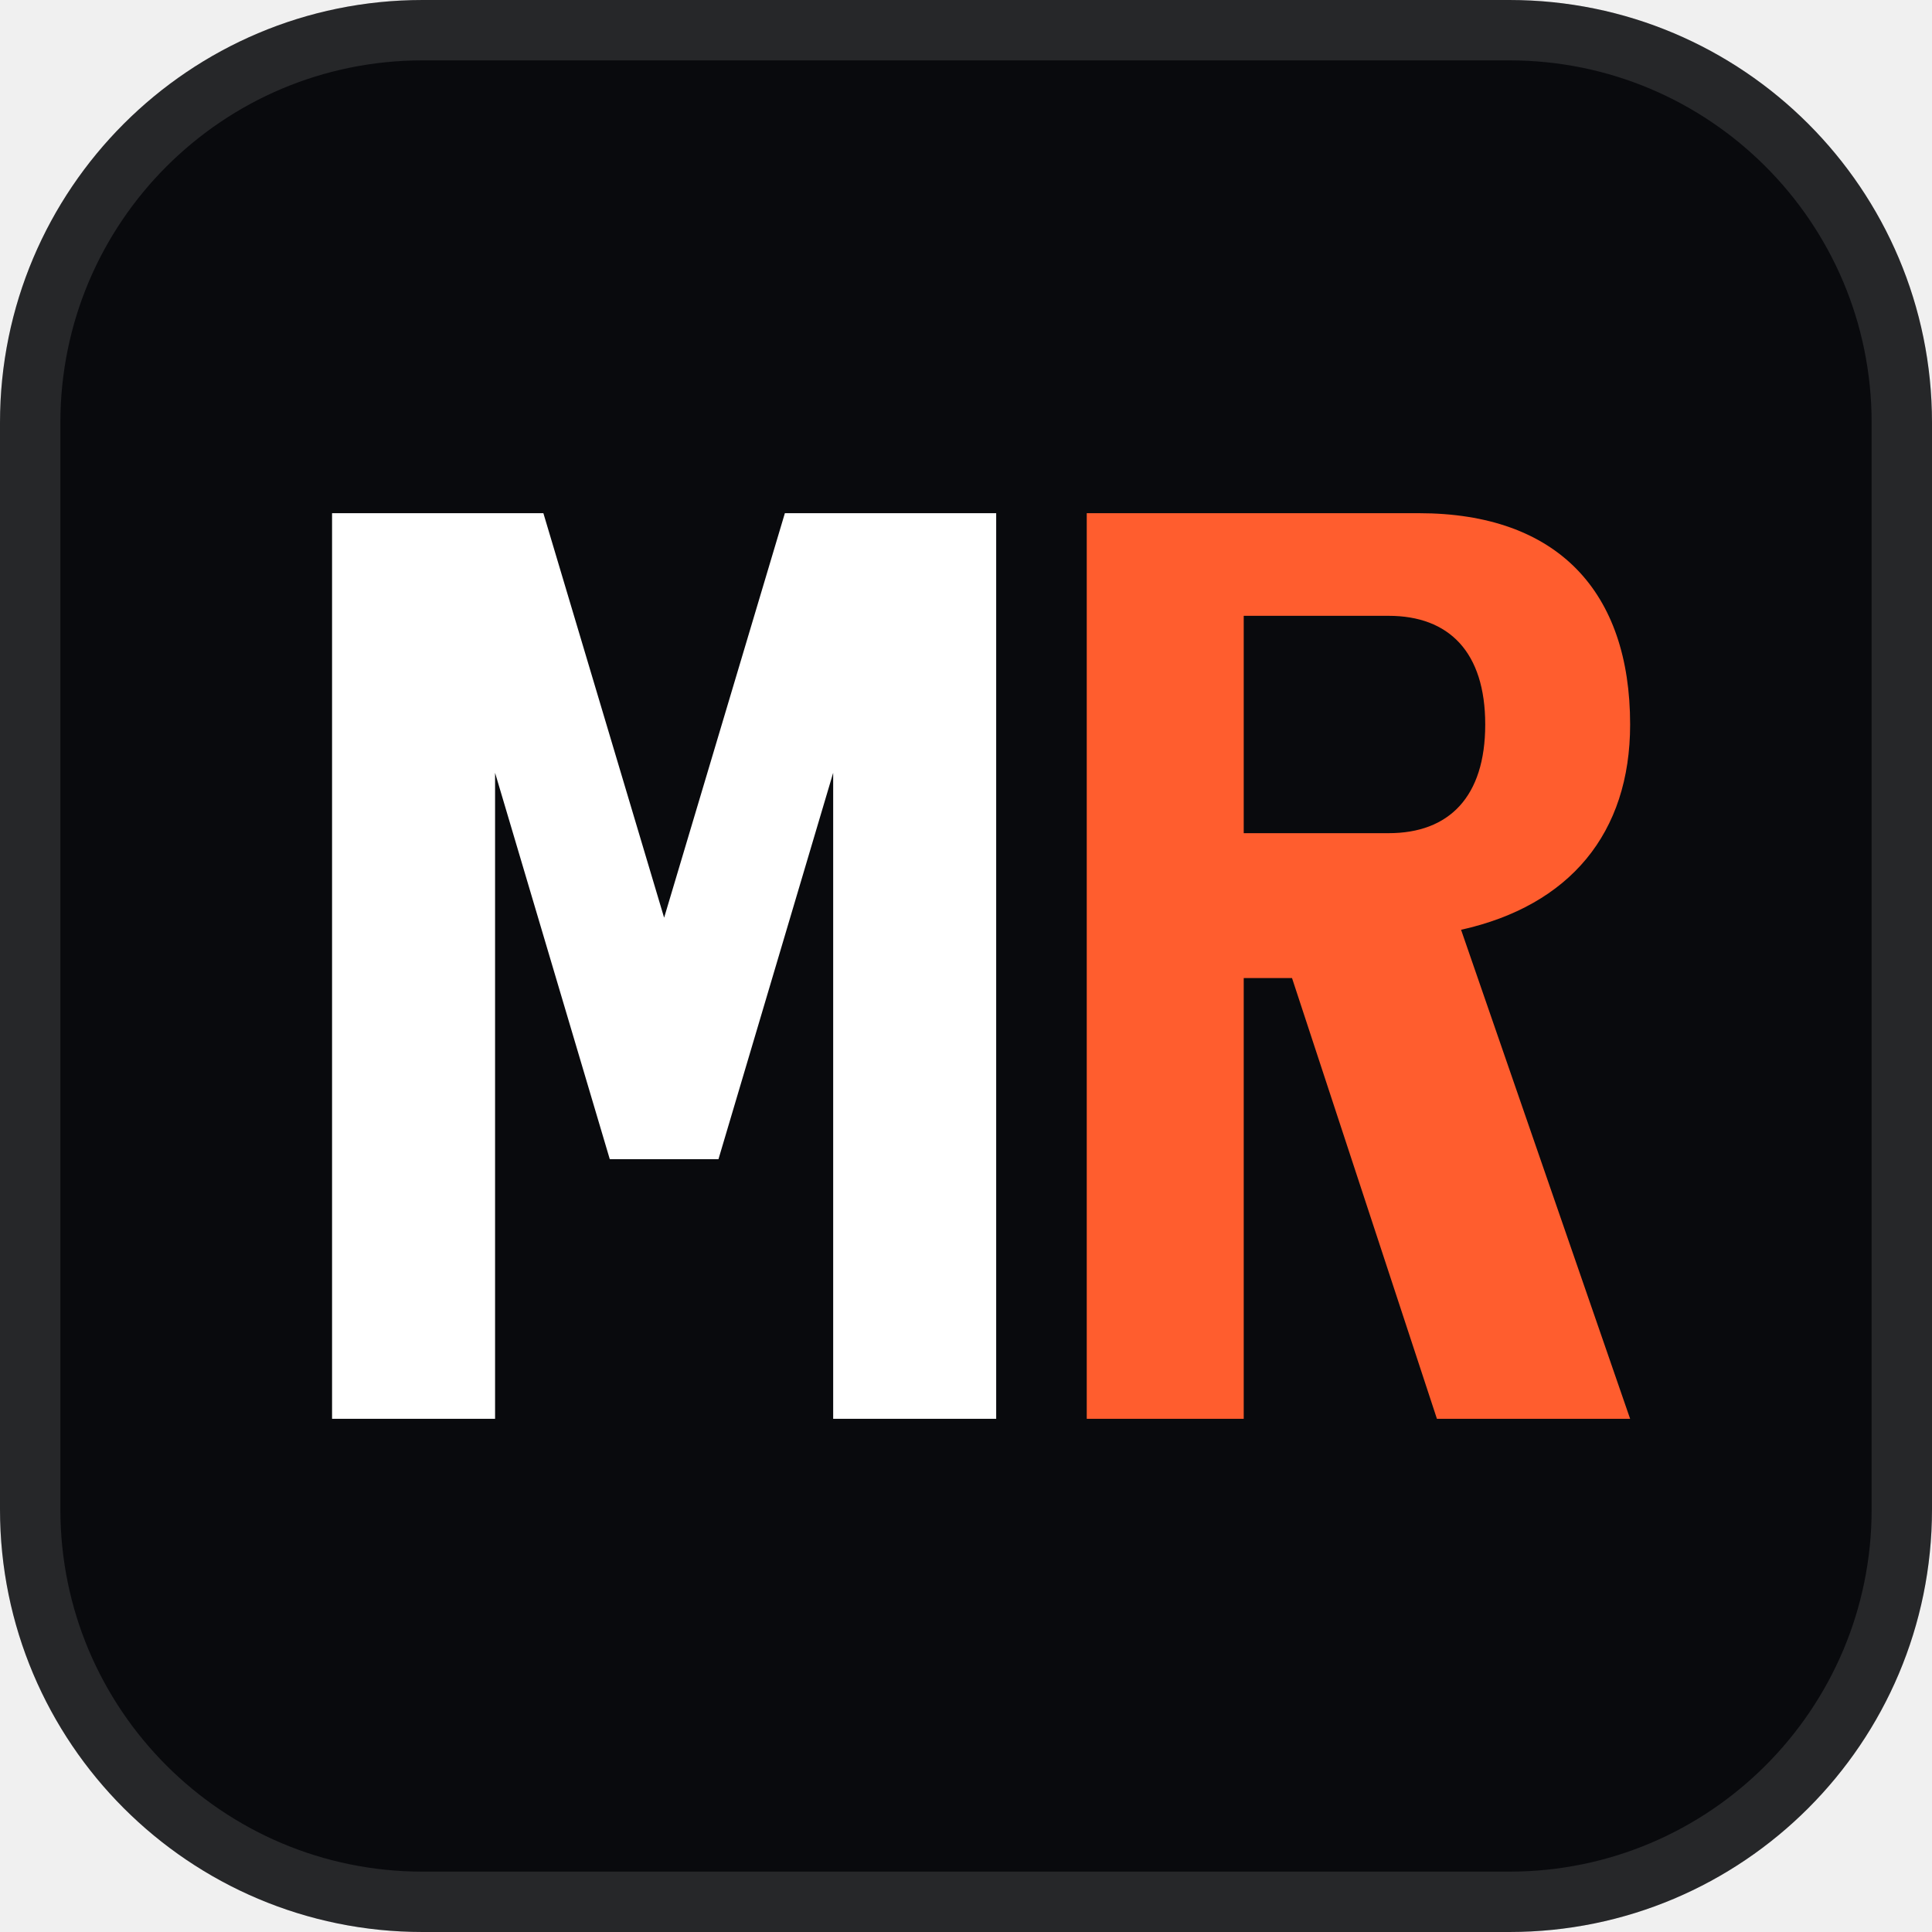
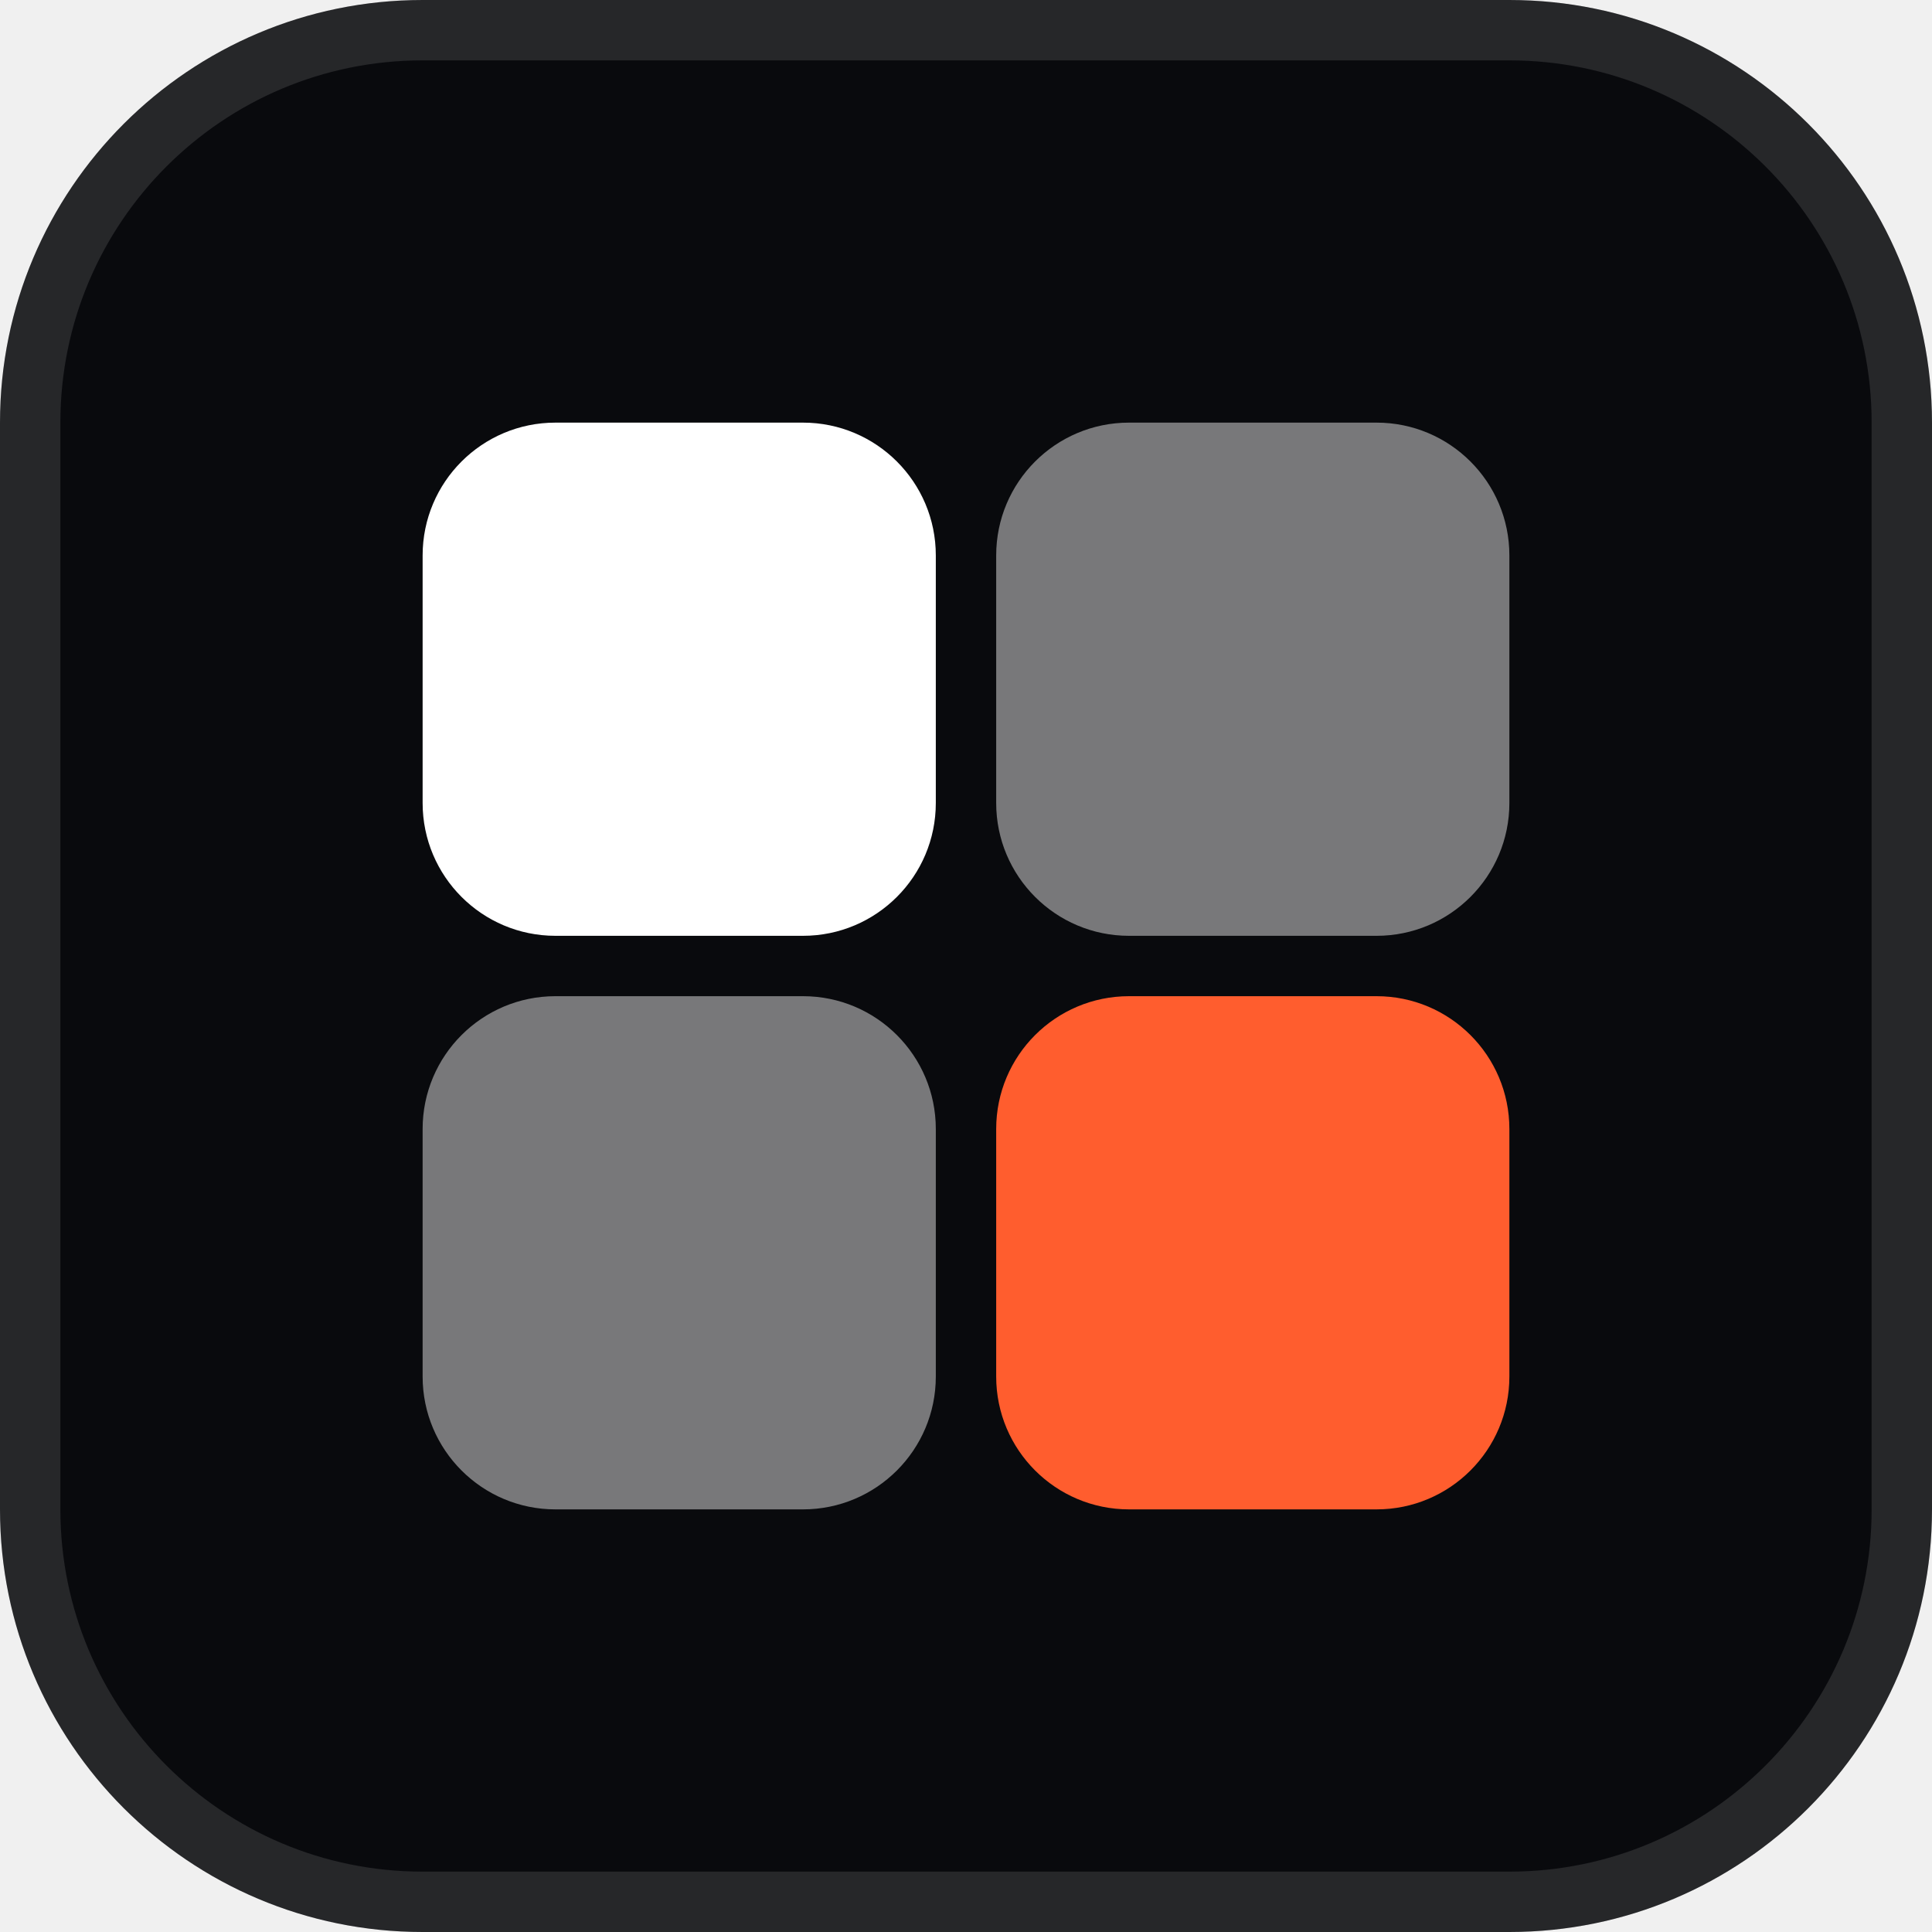
<svg xmlns="http://www.w3.org/2000/svg" viewBox="0 0 32 32" width="32" height="32">
  <rect width="32" height="32" rx="7" fill="#090a0d" />
  <rect x="0.5" y="0.5" width="31" height="31" rx="6.5" fill="none" stroke="rgba(255,255,255,0.12)" stroke-width="1" />
-   <path d="M 5.5 23.5 L 5.5 8.5 L 9 8.5 L 11 15.2 L 13 8.5 L 16.5 8.5 L 16.5 23.5 L 13.8 23.5 L 13.8 12.8 L 11.9 19.2 L 10.1 19.2 L 8.2 12.8 L 8.2 23.5 Z" fill="#ffffff" />
-   <path d="M 18 23.5 L 18 8.5 L 23.5 8.5 C 25.8 8.5 27 9.8 27 12 C 27 13.8 26 15 24.2 15.4 L 27 23.5 L 23.8 23.5 L 21.4 16.2 L 20.6 16.2 L 20.6 23.5 Z M 20.6 13.8 L 23 13.8 C 24 13.8 24.6 13.2 24.6 12 C 24.6 10.8 24 10.2 23 10.2 L 20.6 10.2 Z" fill="#ff5d2e" />
+   <rect x="7" y="7" width="8.5" height="8.5" rx="2.2" fill="#ffffff" />
+   <rect x="16.5" y="7" width="8.5" height="8.5" rx="2.2" fill="#ffffff" fill-opacity="0.45" />
+   <rect x="7" y="16.5" width="8.5" height="8.5" rx="2.2" fill="#ffffff" fill-opacity="0.45" />
+   <rect x="16.5" y="16.5" width="8.5" height="8.5" rx="2.2" fill="#ff5d2e" />
</svg>
